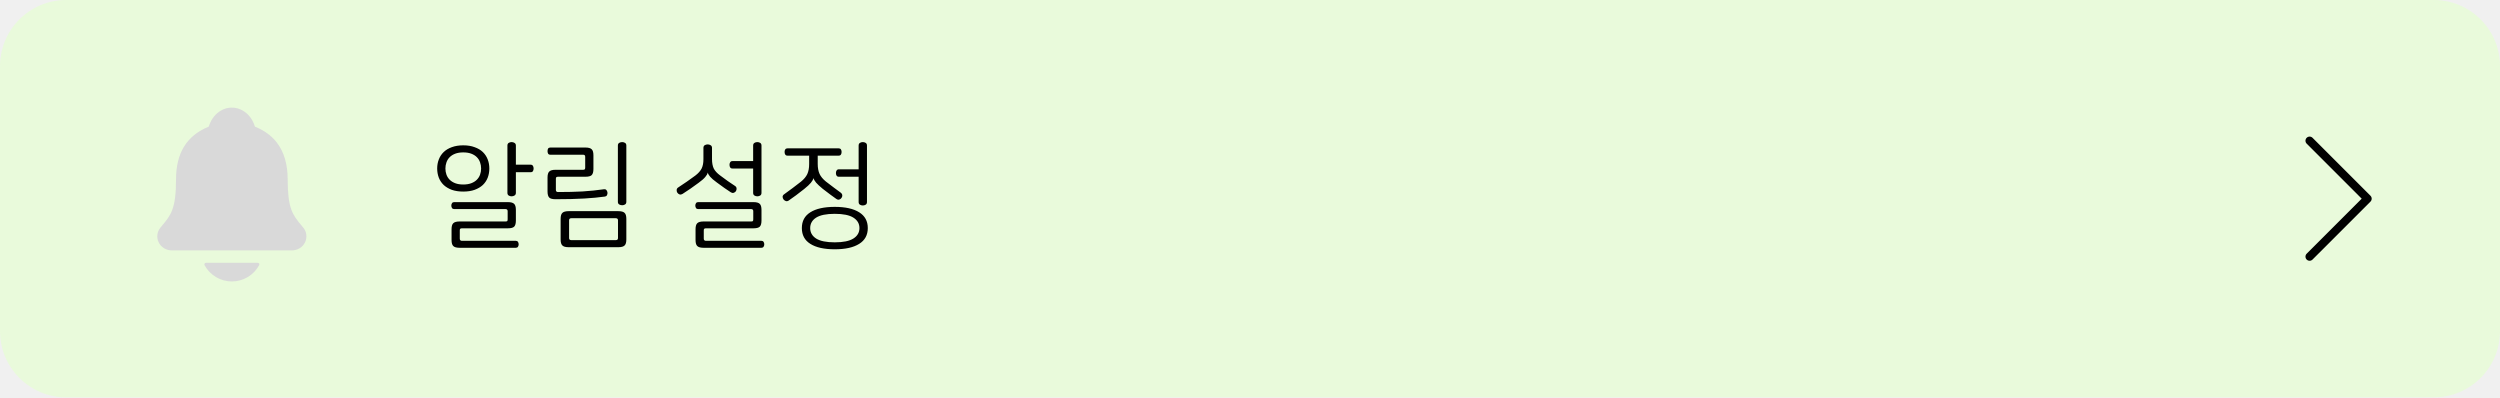
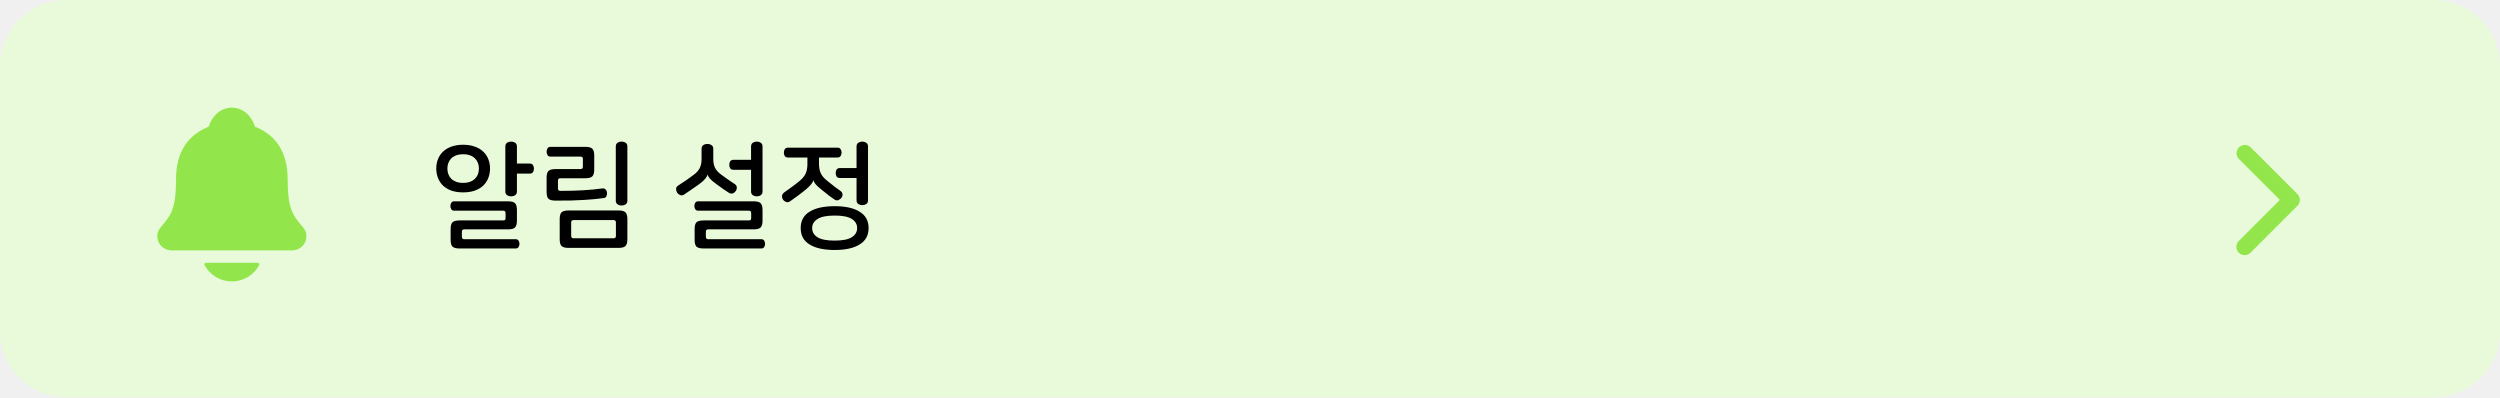
<svg xmlns="http://www.w3.org/2000/svg" width="302" height="48" viewBox="0 0 302 48" fill="none">
  <rect width="302" height="48" rx="8" fill="#E9FADB" />
-   <path d="M36.636 27.499C36.559 27.405 36.482 27.311 36.407 27.221C35.376 25.974 34.752 25.221 34.752 21.69C34.752 19.862 34.315 18.362 33.453 17.237C32.817 16.405 31.958 15.775 30.825 15.309C30.811 15.301 30.798 15.29 30.787 15.278C30.38 13.914 29.265 13 28.008 13C26.75 13 25.636 13.914 25.229 15.276C25.218 15.289 25.205 15.299 25.191 15.307C22.548 16.395 21.264 18.482 21.264 21.688C21.264 25.221 20.641 25.974 19.609 27.22C19.534 27.31 19.457 27.402 19.379 27.497C19.178 27.74 19.051 28.035 19.012 28.347C18.974 28.66 19.026 28.977 19.162 29.261C19.451 29.87 20.067 30.249 20.771 30.249H35.25C35.95 30.249 36.562 29.871 36.853 29.264C36.989 28.98 37.041 28.663 37.003 28.35C36.965 28.037 36.837 27.742 36.636 27.499ZM28.008 34C28.685 33.999 29.35 33.816 29.931 33.468C30.512 33.12 30.989 32.622 31.31 32.025C31.325 31.997 31.332 31.965 31.331 31.932C31.33 31.9 31.321 31.868 31.304 31.841C31.288 31.813 31.264 31.79 31.236 31.774C31.208 31.758 31.176 31.75 31.144 31.75H24.873C24.84 31.75 24.808 31.758 24.78 31.774C24.752 31.79 24.728 31.813 24.712 31.84C24.695 31.868 24.686 31.9 24.685 31.932C24.684 31.965 24.691 31.997 24.706 32.025C25.027 32.622 25.503 33.12 26.085 33.468C26.666 33.816 27.33 33.999 28.008 34Z" fill="#D9D9D9" />
-   <path d="M55.962 17.556C56.485 17.556 56.942 17.631 57.334 17.78C57.735 17.92 58.067 18.116 58.328 18.368C58.589 18.62 58.785 18.919 58.916 19.264C59.047 19.6 59.112 19.964 59.112 20.356C59.112 20.748 59.047 21.117 58.916 21.462C58.785 21.798 58.589 22.092 58.328 22.344C58.067 22.587 57.735 22.783 57.334 22.932C56.942 23.072 56.485 23.142 55.962 23.142C55.439 23.142 54.977 23.072 54.576 22.932C54.184 22.783 53.857 22.587 53.596 22.344C53.335 22.092 53.139 21.798 53.008 21.462C52.877 21.117 52.812 20.748 52.812 20.356C52.812 19.964 52.877 19.6 53.008 19.264C53.139 18.919 53.335 18.62 53.596 18.368C53.857 18.116 54.184 17.92 54.576 17.78C54.977 17.631 55.439 17.556 55.962 17.556ZM55.962 18.41C55.589 18.41 55.267 18.461 54.996 18.564C54.725 18.667 54.501 18.807 54.324 18.984C54.147 19.161 54.016 19.371 53.932 19.614C53.848 19.847 53.806 20.095 53.806 20.356C53.806 20.617 53.848 20.865 53.932 21.098C54.016 21.331 54.147 21.537 54.324 21.714C54.501 21.891 54.725 22.031 54.996 22.134C55.267 22.237 55.589 22.288 55.962 22.288C56.335 22.288 56.657 22.237 56.928 22.134C57.199 22.031 57.423 21.891 57.6 21.714C57.777 21.537 57.908 21.331 57.992 21.098C58.076 20.865 58.118 20.617 58.118 20.356C58.118 20.095 58.076 19.847 57.992 19.614C57.908 19.371 57.777 19.161 57.6 18.984C57.423 18.807 57.199 18.667 56.928 18.564C56.657 18.461 56.335 18.41 55.962 18.41ZM61.8 17.164C61.931 17.164 62.047 17.197 62.15 17.262C62.262 17.327 62.318 17.435 62.318 17.584V19.894H64.096C64.227 19.894 64.32 19.941 64.376 20.034C64.432 20.118 64.46 20.225 64.46 20.356C64.46 20.477 64.432 20.585 64.376 20.678C64.32 20.762 64.227 20.804 64.096 20.804H62.318V23.296C62.318 23.445 62.262 23.553 62.15 23.618C62.047 23.683 61.931 23.716 61.8 23.716C61.669 23.716 61.553 23.683 61.45 23.618C61.347 23.553 61.296 23.445 61.296 23.296V17.584C61.296 17.435 61.347 17.327 61.45 17.262C61.553 17.197 61.669 17.164 61.8 17.164ZM61.352 24.416C61.716 24.416 61.968 24.486 62.108 24.626C62.248 24.757 62.318 24.999 62.318 25.354V26.642C62.318 26.997 62.248 27.244 62.108 27.384C61.968 27.515 61.716 27.58 61.352 27.58H55.808C55.715 27.58 55.645 27.599 55.598 27.636C55.561 27.664 55.542 27.729 55.542 27.832V28.826C55.542 29.003 55.631 29.092 55.808 29.092H62.318C62.43 29.092 62.514 29.134 62.57 29.218C62.626 29.302 62.654 29.4 62.654 29.512C62.654 29.624 62.626 29.722 62.57 29.806C62.514 29.89 62.43 29.932 62.318 29.932H55.514C55.15 29.932 54.898 29.862 54.758 29.722C54.618 29.591 54.548 29.349 54.548 28.994V27.692C54.548 27.337 54.618 27.095 54.758 26.964C54.898 26.824 55.15 26.754 55.514 26.754H61.058C61.161 26.754 61.231 26.74 61.268 26.712C61.305 26.675 61.324 26.605 61.324 26.502V25.508C61.324 25.34 61.235 25.256 61.058 25.256H54.856C54.744 25.256 54.66 25.214 54.604 25.13C54.548 25.046 54.52 24.948 54.52 24.836C54.52 24.724 54.548 24.626 54.604 24.542C54.66 24.458 54.744 24.416 54.856 24.416H61.352ZM70.72 17.822C71.084 17.822 71.336 17.892 71.476 18.032C71.616 18.163 71.686 18.405 71.686 18.76V20.412C71.686 20.767 71.616 21.014 71.476 21.154C71.336 21.285 71.084 21.35 70.72 21.35H67.416C67.314 21.35 67.243 21.369 67.206 21.406C67.169 21.434 67.15 21.499 67.15 21.602V22.946C67.15 23.114 67.239 23.198 67.416 23.198C68.49 23.198 69.469 23.175 70.356 23.128C71.252 23.072 72.12 22.983 72.96 22.862C73.072 22.843 73.165 22.871 73.24 22.946C73.315 23.021 73.362 23.119 73.38 23.24C73.399 23.361 73.38 23.473 73.324 23.576C73.278 23.669 73.198 23.725 73.086 23.744C72.358 23.847 71.518 23.926 70.566 23.982C69.614 24.038 68.462 24.066 67.108 24.066C66.744 24.066 66.492 24.001 66.352 23.87C66.212 23.73 66.142 23.483 66.142 23.128V21.448C66.142 21.093 66.212 20.851 66.352 20.72C66.492 20.58 66.744 20.51 67.108 20.51H70.426C70.519 20.51 70.585 20.496 70.622 20.468C70.669 20.431 70.692 20.361 70.692 20.258V18.942C70.692 18.839 70.669 18.774 70.622 18.746C70.585 18.709 70.519 18.69 70.426 18.69H66.478C66.357 18.69 66.268 18.648 66.212 18.564C66.165 18.471 66.142 18.368 66.142 18.256C66.142 18.135 66.165 18.032 66.212 17.948C66.268 17.864 66.357 17.822 66.478 17.822H70.72ZM75.158 17.164C75.289 17.164 75.406 17.197 75.508 17.262C75.611 17.327 75.662 17.435 75.662 17.584V24.374C75.662 24.523 75.611 24.631 75.508 24.696C75.406 24.761 75.289 24.794 75.158 24.794C75.028 24.794 74.906 24.761 74.794 24.696C74.692 24.631 74.64 24.523 74.64 24.374V17.584C74.64 17.435 74.692 17.327 74.794 17.262C74.906 17.197 75.028 17.164 75.158 17.164ZM74.696 25.508C75.06 25.508 75.312 25.578 75.452 25.718C75.592 25.849 75.662 26.091 75.662 26.446V28.924C75.662 29.279 75.592 29.521 75.452 29.652C75.312 29.792 75.06 29.862 74.696 29.862H68.69C68.326 29.862 68.074 29.792 67.934 29.652C67.794 29.521 67.724 29.279 67.724 28.924V26.446C67.724 26.091 67.794 25.849 67.934 25.718C68.074 25.578 68.326 25.508 68.69 25.508H74.696ZM69.012 26.362C68.835 26.362 68.746 26.446 68.746 26.614V28.756C68.746 28.924 68.835 29.008 69.012 29.008H74.388C74.566 29.008 74.654 28.924 74.654 28.756V26.614C74.654 26.446 74.566 26.362 74.388 26.362H69.012ZM85.492 17.444C85.623 17.444 85.74 17.477 85.842 17.542C85.954 17.607 86.01 17.715 86.01 17.864V19.208C86.01 19.675 86.08 20.057 86.22 20.356C86.37 20.645 86.622 20.921 86.976 21.182C87.331 21.443 87.648 21.677 87.928 21.882C88.218 22.078 88.502 22.269 88.782 22.456C88.904 22.531 88.969 22.633 88.978 22.764C88.988 22.885 88.96 22.997 88.894 23.1C88.829 23.193 88.736 23.259 88.614 23.296C88.502 23.324 88.39 23.301 88.278 23.226C88.045 23.067 87.788 22.895 87.508 22.708C87.228 22.512 86.92 22.288 86.584 22.036C86.211 21.765 85.945 21.537 85.786 21.35C85.628 21.163 85.534 21 85.506 20.86H85.492C85.464 21.009 85.366 21.182 85.198 21.378C85.04 21.574 84.774 21.807 84.4 22.078C84.064 22.321 83.733 22.559 83.406 22.792C83.08 23.016 82.762 23.226 82.454 23.422C82.333 23.497 82.216 23.52 82.104 23.492C81.992 23.455 81.899 23.385 81.824 23.282C81.759 23.179 81.731 23.067 81.74 22.946C81.75 22.815 81.815 22.713 81.936 22.638C82.291 22.405 82.632 22.176 82.958 21.952C83.294 21.719 83.64 21.471 83.994 21.21C84.349 20.939 84.601 20.659 84.75 20.37C84.9 20.071 84.974 19.693 84.974 19.236V17.864C84.974 17.715 85.026 17.607 85.128 17.542C85.231 17.477 85.352 17.444 85.492 17.444ZM91.484 17.164C91.615 17.164 91.732 17.197 91.834 17.262C91.937 17.327 91.988 17.435 91.988 17.584V23.296C91.988 23.445 91.937 23.553 91.834 23.618C91.732 23.683 91.615 23.716 91.484 23.716C91.354 23.716 91.237 23.683 91.134 23.618C91.032 23.553 90.98 23.445 90.98 23.296V20.356H88.474C88.353 20.356 88.264 20.314 88.208 20.23C88.152 20.146 88.124 20.039 88.124 19.908C88.124 19.787 88.152 19.684 88.208 19.6C88.264 19.507 88.353 19.46 88.474 19.46H90.98V17.584C90.98 17.435 91.032 17.327 91.134 17.262C91.237 17.197 91.354 17.164 91.484 17.164ZM91.022 24.416C91.386 24.416 91.638 24.486 91.778 24.626C91.918 24.757 91.988 24.999 91.988 25.354V26.642C91.988 26.997 91.918 27.244 91.778 27.384C91.638 27.515 91.386 27.58 91.022 27.58H85.282C85.189 27.58 85.119 27.599 85.072 27.636C85.035 27.664 85.016 27.729 85.016 27.832V28.826C85.016 29.003 85.105 29.092 85.282 29.092H91.988C92.1 29.092 92.184 29.134 92.24 29.218C92.296 29.302 92.324 29.4 92.324 29.512C92.324 29.624 92.296 29.722 92.24 29.806C92.184 29.89 92.1 29.932 91.988 29.932H84.988C84.624 29.932 84.372 29.862 84.232 29.722C84.092 29.591 84.022 29.349 84.022 28.994V27.692C84.022 27.337 84.092 27.095 84.232 26.964C84.372 26.824 84.624 26.754 84.988 26.754H90.728C90.831 26.754 90.901 26.74 90.938 26.712C90.976 26.675 90.994 26.605 90.994 26.502V25.508C90.994 25.34 90.906 25.256 90.728 25.256H84.33C84.218 25.256 84.134 25.214 84.078 25.13C84.022 25.046 83.994 24.948 83.994 24.836C83.994 24.724 84.022 24.626 84.078 24.542C84.134 24.458 84.218 24.416 84.33 24.416H91.022ZM101.315 17.92C101.436 17.92 101.525 17.962 101.581 18.046C101.637 18.13 101.665 18.233 101.665 18.354C101.665 18.485 101.637 18.592 101.581 18.676C101.525 18.76 101.436 18.802 101.315 18.802H98.781V19.796C98.781 20.281 98.855 20.687 99.005 21.014C99.154 21.331 99.406 21.635 99.761 21.924C100.115 22.195 100.447 22.447 100.755 22.68C101.072 22.913 101.338 23.109 101.553 23.268C101.674 23.361 101.739 23.469 101.749 23.59C101.758 23.702 101.725 23.809 101.651 23.912C101.585 24.005 101.497 24.071 101.385 24.108C101.273 24.145 101.151 24.117 101.021 24.024C100.853 23.912 100.619 23.744 100.321 23.52C100.022 23.296 99.709 23.058 99.383 22.806C99.019 22.507 98.753 22.26 98.585 22.064C98.417 21.859 98.314 21.681 98.277 21.532H98.263C98.225 21.691 98.123 21.873 97.955 22.078C97.787 22.283 97.516 22.535 97.143 22.834C96.816 23.095 96.489 23.347 96.163 23.59C95.845 23.823 95.551 24.033 95.281 24.22C95.159 24.304 95.043 24.327 94.931 24.29C94.819 24.253 94.725 24.187 94.651 24.094C94.576 23.991 94.539 23.879 94.539 23.758C94.548 23.637 94.618 23.534 94.749 23.45C95.085 23.207 95.416 22.965 95.743 22.722C96.069 22.479 96.41 22.218 96.765 21.938C97.119 21.649 97.371 21.345 97.521 21.028C97.67 20.701 97.745 20.3 97.745 19.824V18.802H95.127C95.005 18.802 94.917 18.76 94.861 18.676C94.805 18.592 94.777 18.485 94.777 18.354C94.777 18.233 94.805 18.13 94.861 18.046C94.917 17.962 95.005 17.92 95.127 17.92H101.315ZM104.227 17.164C104.357 17.164 104.474 17.197 104.577 17.262C104.679 17.327 104.731 17.435 104.731 17.584V24.402C104.731 24.551 104.679 24.659 104.577 24.724C104.474 24.789 104.357 24.822 104.227 24.822C104.096 24.822 103.979 24.789 103.877 24.724C103.774 24.659 103.723 24.551 103.723 24.402V21.35H101.329C101.207 21.35 101.119 21.308 101.063 21.224C101.007 21.14 100.979 21.033 100.979 20.902C100.979 20.781 101.007 20.678 101.063 20.594C101.119 20.501 101.207 20.454 101.329 20.454H103.723V17.584C103.723 17.435 103.774 17.327 103.877 17.262C103.979 17.197 104.096 17.164 104.227 17.164ZM100.839 24.99C102.117 24.99 103.102 25.209 103.793 25.648C104.483 26.077 104.829 26.712 104.829 27.552C104.829 28.392 104.483 29.027 103.793 29.456C103.102 29.895 102.117 30.114 100.839 30.114C99.56 30.114 98.575 29.895 97.885 29.456C97.203 29.027 96.863 28.392 96.863 27.552C96.863 26.712 97.203 26.077 97.885 25.648C98.575 25.209 99.56 24.99 100.839 24.99ZM100.839 25.83C99.821 25.83 99.07 25.984 98.585 26.292C98.109 26.6 97.871 27.02 97.871 27.552C97.871 28.084 98.109 28.504 98.585 28.812C99.07 29.12 99.821 29.274 100.839 29.274C101.856 29.274 102.607 29.12 103.093 28.812C103.578 28.504 103.821 28.084 103.821 27.552C103.821 27.02 103.578 26.6 103.093 26.292C102.607 25.984 101.856 25.83 100.839 25.83Z" fill="black" />
-   <path d="M279 17L286 24L279 31" stroke="black" stroke-linecap="round" stroke-linejoin="round" />
+   <path d="M36.636 27.499C36.559 27.405 36.482 27.311 36.407 27.221C35.376 25.974 34.752 25.221 34.752 21.69C34.752 19.862 34.315 18.362 33.453 17.237C32.817 16.405 31.958 15.775 30.825 15.309C30.811 15.301 30.798 15.29 30.787 15.278C30.38 13.914 29.265 13 28.008 13C26.75 13 25.636 13.914 25.229 15.276C25.218 15.289 25.205 15.299 25.191 15.307C22.548 16.395 21.264 18.482 21.264 21.688C21.264 25.221 20.641 25.974 19.609 27.22C19.534 27.31 19.457 27.402 19.379 27.497C19.178 27.74 19.051 28.035 19.012 28.347C18.974 28.66 19.026 28.977 19.162 29.261C19.451 29.87 20.067 30.249 20.771 30.249H35.25C35.95 30.249 36.562 29.871 36.853 29.264C36.989 28.98 37.041 28.663 37.003 28.35C36.965 28.037 36.837 27.742 36.636 27.499ZM28.008 34C28.685 33.999 29.35 33.816 29.931 33.468C30.512 33.12 30.989 32.622 31.31 32.025C31.325 31.997 31.332 31.965 31.331 31.932C31.33 31.9 31.321 31.868 31.304 31.841C31.288 31.813 31.264 31.79 31.236 31.774C31.208 31.758 31.176 31.75 31.144 31.75H24.873C24.84 31.75 24.808 31.758 24.78 31.774C24.752 31.79 24.728 31.813 24.712 31.84C24.695 31.868 24.686 31.9 24.685 31.932C24.684 31.965 24.691 31.997 24.706 32.025C25.027 32.622 25.503 33.12 26.085 33.468C26.666 33.816 27.33 33.999 28.008 34Z" fill="#93E54C" />
+   <path d="M55.948 17.486C56.48 17.486 56.947 17.561 57.348 17.71C57.759 17.85 58.099 18.051 58.37 18.312C58.641 18.564 58.846 18.867 58.986 19.222C59.126 19.567 59.196 19.945 59.196 20.356C59.196 20.767 59.126 21.149 58.986 21.504C58.846 21.859 58.641 22.167 58.37 22.428C58.099 22.68 57.759 22.881 57.348 23.03C56.947 23.17 56.48 23.24 55.948 23.24C55.416 23.24 54.945 23.17 54.534 23.03C54.133 22.881 53.797 22.68 53.526 22.428C53.255 22.167 53.05 21.859 52.91 21.504C52.77 21.149 52.7 20.767 52.7 20.356C52.7 19.945 52.77 19.567 52.91 19.222C53.05 18.867 53.255 18.564 53.526 18.312C53.797 18.051 54.133 17.85 54.534 17.71C54.945 17.561 55.416 17.486 55.948 17.486ZM55.948 18.634C55.612 18.634 55.323 18.681 55.08 18.774C54.847 18.867 54.651 18.993 54.492 19.152C54.343 19.311 54.231 19.493 54.156 19.698C54.081 19.903 54.044 20.123 54.044 20.356C54.044 20.589 54.081 20.813 54.156 21.028C54.231 21.233 54.343 21.415 54.492 21.574C54.651 21.733 54.847 21.859 55.08 21.952C55.323 22.045 55.612 22.092 55.948 22.092C56.284 22.092 56.569 22.045 56.802 21.952C57.045 21.859 57.241 21.733 57.39 21.574C57.549 21.415 57.665 21.233 57.74 21.028C57.815 20.813 57.852 20.589 57.852 20.356C57.852 20.123 57.815 19.903 57.74 19.698C57.665 19.493 57.549 19.311 57.39 19.152C57.241 18.993 57.045 18.867 56.802 18.774C56.569 18.681 56.284 18.634 55.948 18.634ZM61.744 17.108C61.931 17.108 62.094 17.155 62.234 17.248C62.374 17.341 62.444 17.491 62.444 17.696V19.754H63.984C64.171 19.754 64.301 19.815 64.376 19.936C64.46 20.057 64.502 20.197 64.502 20.356C64.502 20.533 64.46 20.683 64.376 20.804C64.301 20.916 64.171 20.972 63.984 20.972H62.444V23.128C62.444 23.333 62.374 23.483 62.234 23.576C62.094 23.669 61.931 23.716 61.744 23.716C61.557 23.716 61.394 23.669 61.254 23.576C61.114 23.483 61.044 23.333 61.044 23.128V17.696C61.044 17.491 61.114 17.341 61.254 17.248C61.394 17.155 61.557 17.108 61.744 17.108ZM61.366 24.318C61.777 24.318 62.057 24.393 62.206 24.542C62.365 24.691 62.444 24.967 62.444 25.368V26.656C62.444 27.057 62.365 27.333 62.206 27.482C62.057 27.631 61.777 27.706 61.366 27.706H56.088C55.985 27.706 55.911 27.729 55.864 27.776C55.817 27.813 55.794 27.888 55.794 28V28.602C55.794 28.798 55.892 28.896 56.088 28.896H62.29C62.449 28.896 62.565 28.952 62.64 29.064C62.715 29.176 62.752 29.307 62.752 29.456C62.752 29.605 62.715 29.736 62.64 29.848C62.565 29.96 62.449 30.016 62.29 30.016H55.514C55.103 30.016 54.819 29.941 54.66 29.792C54.511 29.643 54.436 29.367 54.436 28.966V27.678C54.436 27.277 54.511 27.001 54.66 26.852C54.819 26.703 55.103 26.628 55.514 26.628H60.778C60.89 26.628 60.965 26.609 61.002 26.572C61.049 26.525 61.072 26.446 61.072 26.334V25.732C61.072 25.629 61.049 25.559 61.002 25.522C60.965 25.475 60.89 25.452 60.778 25.452H54.87C54.711 25.452 54.595 25.396 54.52 25.284C54.445 25.172 54.408 25.037 54.408 24.878C54.408 24.729 54.445 24.598 54.52 24.486C54.595 24.374 54.711 24.318 54.87 24.318H61.366ZM70.706 17.738C71.117 17.738 71.397 17.813 71.546 17.962C71.705 18.111 71.784 18.387 71.784 18.788V20.482C71.784 20.883 71.705 21.159 71.546 21.308C71.397 21.457 71.117 21.532 70.706 21.532H67.696C67.594 21.532 67.519 21.555 67.472 21.602C67.425 21.639 67.402 21.714 67.402 21.826V22.778C67.402 22.965 67.5 23.058 67.696 23.058C68.676 23.058 69.577 23.035 70.398 22.988C71.219 22.941 72.008 22.867 72.764 22.764C72.923 22.745 73.049 22.783 73.142 22.876C73.245 22.969 73.305 23.095 73.324 23.254C73.343 23.413 73.32 23.562 73.254 23.702C73.198 23.833 73.091 23.907 72.932 23.926C72.606 23.973 72.251 24.015 71.868 24.052C71.486 24.089 71.056 24.122 70.58 24.15C70.114 24.178 69.591 24.201 69.012 24.22C68.443 24.229 67.808 24.234 67.108 24.234C66.698 24.234 66.413 24.159 66.254 24.01C66.105 23.861 66.03 23.585 66.03 23.184V21.476C66.03 21.075 66.105 20.799 66.254 20.65C66.413 20.501 66.698 20.426 67.108 20.426H70.118C70.314 20.426 70.412 20.328 70.412 20.132V19.208C70.412 19.096 70.389 19.021 70.342 18.984C70.296 18.937 70.221 18.914 70.118 18.914H66.492C66.334 18.914 66.217 18.858 66.142 18.746C66.067 18.625 66.03 18.485 66.03 18.326C66.03 18.167 66.067 18.032 66.142 17.92C66.217 17.799 66.334 17.738 66.492 17.738H70.706ZM75.088 17.108C75.275 17.108 75.438 17.155 75.578 17.248C75.718 17.341 75.788 17.491 75.788 17.696V24.234C75.788 24.439 75.718 24.589 75.578 24.682C75.438 24.775 75.275 24.822 75.088 24.822C74.901 24.822 74.738 24.775 74.598 24.682C74.458 24.589 74.388 24.439 74.388 24.234V17.696C74.388 17.491 74.458 17.341 74.598 17.248C74.738 17.155 74.901 17.108 75.088 17.108ZM74.71 25.424C75.121 25.424 75.401 25.499 75.55 25.648C75.709 25.797 75.788 26.073 75.788 26.474V28.896C75.788 29.297 75.709 29.573 75.55 29.722C75.401 29.871 75.121 29.946 74.71 29.946H68.69C68.279 29.946 67.995 29.871 67.836 29.722C67.687 29.573 67.612 29.297 67.612 28.896V26.474C67.612 26.073 67.687 25.797 67.836 25.648C67.995 25.499 68.279 25.424 68.69 25.424H74.71ZM69.292 26.586C69.096 26.586 68.998 26.679 68.998 26.866V28.504C68.998 28.691 69.096 28.784 69.292 28.784H74.108C74.304 28.784 74.402 28.691 74.402 28.504V26.866C74.402 26.679 74.304 26.586 74.108 26.586H69.292ZM85.45 17.388C85.637 17.388 85.8 17.435 85.94 17.528C86.09 17.621 86.164 17.771 86.164 17.976V19.194C86.164 19.614 86.234 19.973 86.374 20.272C86.524 20.561 86.762 20.827 87.088 21.07C87.415 21.313 87.714 21.527 87.984 21.714C88.255 21.901 88.512 22.073 88.754 22.232C88.913 22.335 88.997 22.47 89.006 22.638C89.016 22.806 88.969 22.955 88.866 23.086C88.782 23.217 88.661 23.31 88.502 23.366C88.353 23.413 88.199 23.385 88.04 23.282C87.835 23.151 87.602 22.997 87.34 22.82C87.079 22.633 86.79 22.423 86.472 22.19C86.127 21.938 85.884 21.728 85.744 21.56C85.604 21.392 85.516 21.243 85.478 21.112H85.464C85.427 21.261 85.334 21.425 85.184 21.602C85.044 21.779 84.797 21.999 84.442 22.26C84.125 22.484 83.817 22.699 83.518 22.904C83.229 23.109 82.935 23.31 82.636 23.506C82.478 23.609 82.319 23.627 82.16 23.562C82.002 23.497 81.88 23.399 81.796 23.268C81.712 23.137 81.67 22.988 81.67 22.82C81.68 22.652 81.764 22.517 81.922 22.414C82.258 22.199 82.576 21.989 82.874 21.784C83.182 21.569 83.5 21.341 83.826 21.098C84.153 20.855 84.386 20.589 84.526 20.3C84.676 20.001 84.75 19.642 84.75 19.222V17.976C84.75 17.771 84.82 17.621 84.96 17.528C85.1 17.435 85.264 17.388 85.45 17.388ZM91.428 17.108C91.606 17.108 91.764 17.155 91.904 17.248C92.044 17.341 92.114 17.491 92.114 17.696V23.128C92.114 23.333 92.044 23.483 91.904 23.576C91.764 23.669 91.606 23.716 91.428 23.716C91.242 23.716 91.078 23.669 90.938 23.576C90.798 23.483 90.728 23.333 90.728 23.128V20.51H88.6C88.423 20.51 88.292 20.449 88.208 20.328C88.134 20.207 88.096 20.067 88.096 19.908C88.096 19.74 88.134 19.6 88.208 19.488C88.292 19.367 88.423 19.306 88.6 19.306H90.728V17.696C90.728 17.491 90.798 17.341 90.938 17.248C91.078 17.155 91.242 17.108 91.428 17.108ZM91.036 24.318C91.447 24.318 91.727 24.393 91.876 24.542C92.035 24.691 92.114 24.967 92.114 25.368V26.656C92.114 27.057 92.035 27.333 91.876 27.482C91.727 27.631 91.447 27.706 91.036 27.706H85.562C85.46 27.706 85.385 27.729 85.338 27.776C85.292 27.813 85.268 27.888 85.268 28V28.602C85.268 28.798 85.366 28.896 85.562 28.896H91.96C92.119 28.896 92.236 28.952 92.31 29.064C92.385 29.176 92.422 29.307 92.422 29.456C92.422 29.605 92.385 29.736 92.31 29.848C92.236 29.96 92.119 30.016 91.96 30.016H84.988C84.578 30.016 84.293 29.941 84.134 29.792C83.985 29.643 83.91 29.367 83.91 28.966V27.678C83.91 27.277 83.985 27.001 84.134 26.852C84.293 26.703 84.578 26.628 84.988 26.628H90.448C90.56 26.628 90.635 26.609 90.672 26.572C90.719 26.525 90.742 26.446 90.742 26.334V25.732C90.742 25.629 90.719 25.559 90.672 25.522C90.635 25.475 90.56 25.452 90.448 25.452H84.344C84.186 25.452 84.069 25.396 83.994 25.284C83.92 25.172 83.882 25.037 83.882 24.878C83.882 24.729 83.92 24.598 83.994 24.486C84.069 24.374 84.186 24.318 84.344 24.318H91.036ZM101.175 17.836C101.343 17.836 101.464 17.897 101.539 18.018C101.623 18.139 101.665 18.279 101.665 18.438C101.665 18.597 101.623 18.737 101.539 18.858C101.464 18.97 101.343 19.026 101.175 19.026H98.935V19.782C98.935 20.23 99.005 20.608 99.145 20.916C99.285 21.224 99.523 21.513 99.859 21.784C100.185 22.055 100.489 22.297 100.769 22.512C101.058 22.727 101.31 22.909 101.525 23.058C101.683 23.179 101.767 23.319 101.777 23.478C101.786 23.627 101.739 23.772 101.637 23.912C101.543 24.024 101.417 24.113 101.259 24.178C101.109 24.234 100.946 24.201 100.769 24.08C100.61 23.968 100.395 23.814 100.125 23.618C99.863 23.413 99.583 23.189 99.285 22.946C98.93 22.666 98.678 22.437 98.529 22.26C98.389 22.083 98.3 21.924 98.263 21.784H98.249C98.211 21.943 98.113 22.115 97.955 22.302C97.805 22.489 97.553 22.727 97.199 23.016C96.891 23.259 96.592 23.487 96.303 23.702C96.013 23.917 95.733 24.117 95.463 24.304C95.304 24.425 95.141 24.458 94.973 24.402C94.814 24.346 94.693 24.257 94.609 24.136C94.506 23.996 94.459 23.847 94.469 23.688C94.478 23.52 94.562 23.375 94.721 23.254C95.047 23.021 95.365 22.792 95.673 22.568C95.981 22.344 96.298 22.097 96.625 21.826C96.951 21.555 97.185 21.266 97.325 20.958C97.465 20.65 97.535 20.267 97.535 19.81V19.026H95.197C95.019 19.026 94.889 18.97 94.805 18.858C94.73 18.737 94.693 18.597 94.693 18.438C94.693 18.279 94.73 18.139 94.805 18.018C94.889 17.897 95.019 17.836 95.197 17.836H101.175ZM104.171 17.108C104.348 17.108 104.507 17.155 104.647 17.248C104.787 17.341 104.857 17.491 104.857 17.696V24.206C104.857 24.402 104.787 24.547 104.647 24.64C104.507 24.733 104.348 24.78 104.171 24.78C103.984 24.78 103.821 24.733 103.681 24.64C103.541 24.547 103.471 24.402 103.471 24.206V21.504H101.455C101.277 21.504 101.147 21.443 101.063 21.322C100.988 21.201 100.951 21.061 100.951 20.902C100.951 20.734 100.988 20.594 101.063 20.482C101.147 20.361 101.277 20.3 101.455 20.3H103.471V17.696C103.471 17.491 103.541 17.341 103.681 17.248C103.821 17.155 103.984 17.108 104.171 17.108ZM100.825 24.906C102.131 24.906 103.139 25.13 103.849 25.578C104.567 26.017 104.927 26.675 104.927 27.552C104.927 28.429 104.567 29.087 103.849 29.526C103.139 29.974 102.131 30.198 100.825 30.198C99.518 30.198 98.505 29.974 97.787 29.526C97.077 29.087 96.723 28.429 96.723 27.552C96.723 26.675 97.077 26.017 97.787 25.578C98.505 25.13 99.518 24.906 100.825 24.906ZM100.825 26.04C99.873 26.04 99.182 26.18 98.753 26.46C98.323 26.731 98.109 27.095 98.109 27.552C98.109 28.019 98.323 28.387 98.753 28.658C99.182 28.929 99.873 29.064 100.825 29.064C101.777 29.064 102.467 28.929 102.897 28.658C103.326 28.387 103.541 28.019 103.541 27.552C103.541 27.085 103.326 26.717 102.897 26.446C102.467 26.175 101.777 26.04 100.825 26.04Z" fill="black" />
+   <g clip-path="url(#clip0_2694_79455)">
+     <path fill-rule="evenodd" clip-rule="evenodd" d="M277.529 23.445C277.716 23.633 277.821 23.887 277.821 24.152C277.821 24.417 277.716 24.672 277.529 24.859L271.872 30.516C271.779 30.612 271.669 30.688 271.547 30.74C271.425 30.793 271.294 30.82 271.161 30.822C271.028 30.823 270.897 30.797 270.774 30.747C270.651 30.697 270.539 30.622 270.445 30.529C270.351 30.435 270.277 30.323 270.227 30.2C270.177 30.077 270.151 29.946 270.152 29.813C270.154 29.68 270.181 29.549 270.234 29.427C270.286 29.305 270.362 29.195 270.458 29.102L275.408 24.152L270.458 19.202C270.275 19.014 270.175 18.761 270.177 18.499C270.179 18.237 270.284 17.986 270.47 17.8C270.655 17.615 270.906 17.51 271.168 17.508C271.43 17.505 271.683 17.606 271.872 17.788L277.529 23.445Z" fill="#93E54C" />
+   </g>
+   <defs>
+     <clipPath id="clip0_2694_79455">
+       <rect width="24" height="24" fill="white" transform="translate(262 12)" />
+     </clipPath>
+   </defs>
</svg>
